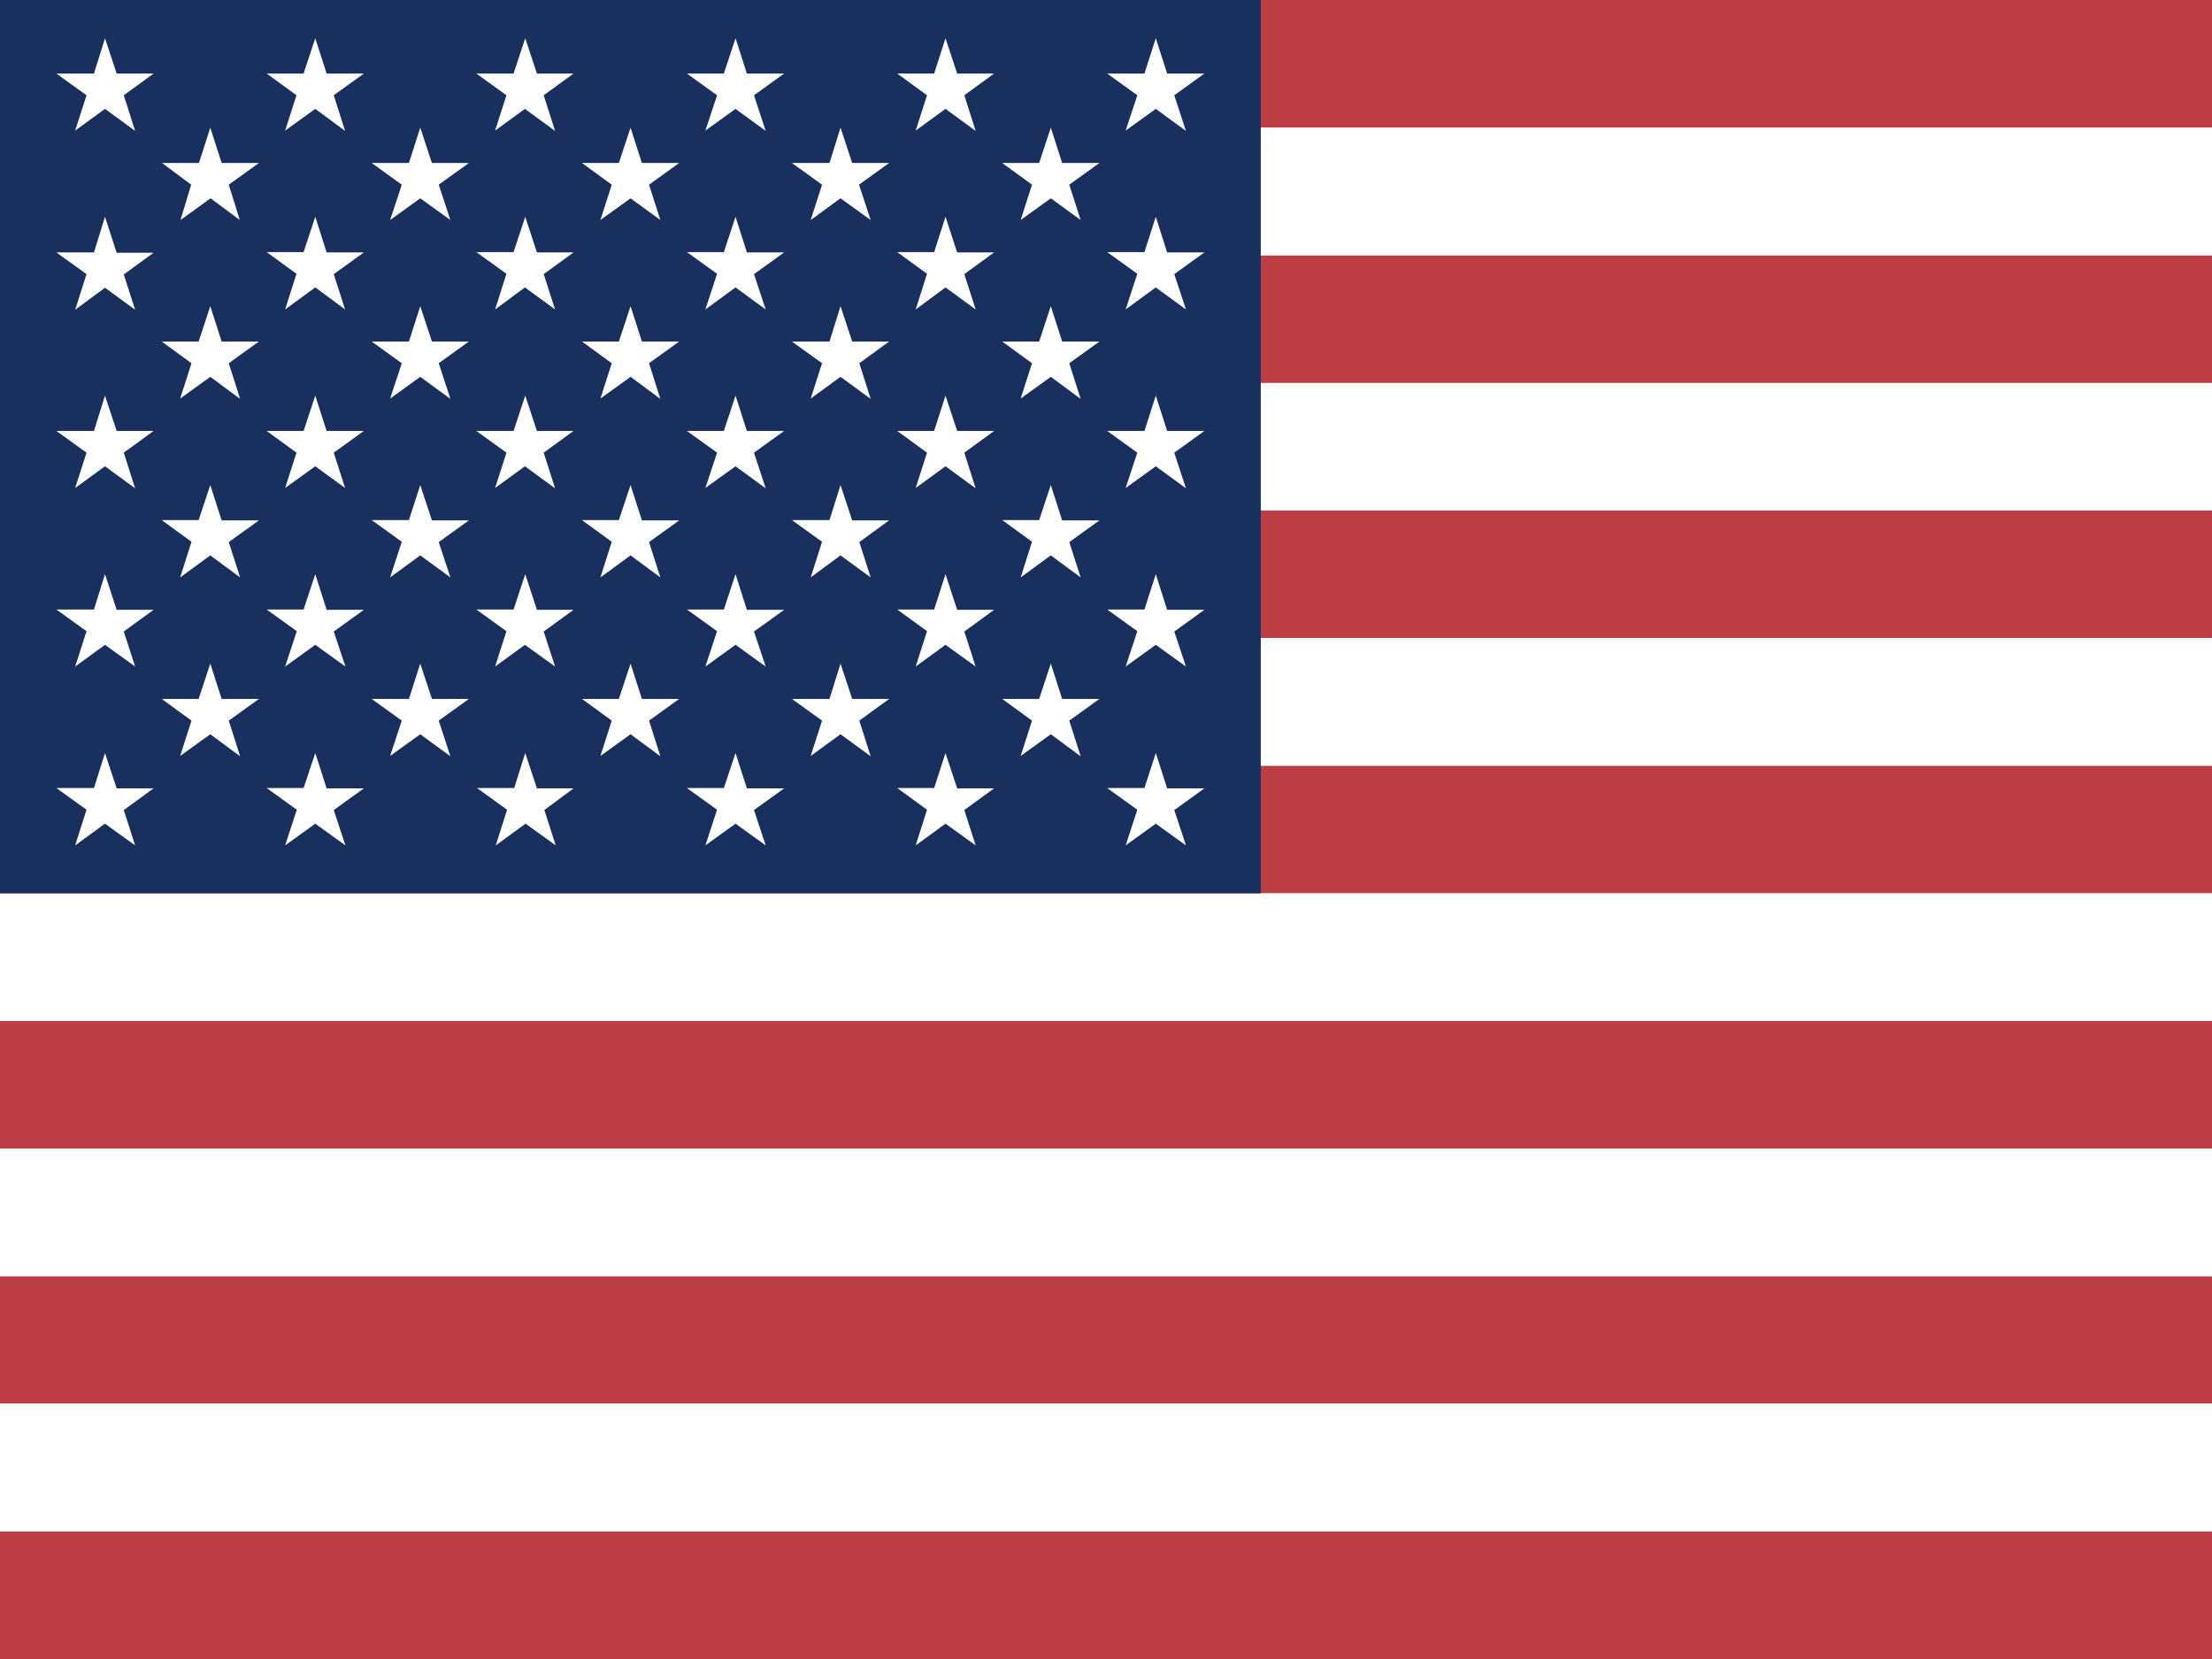
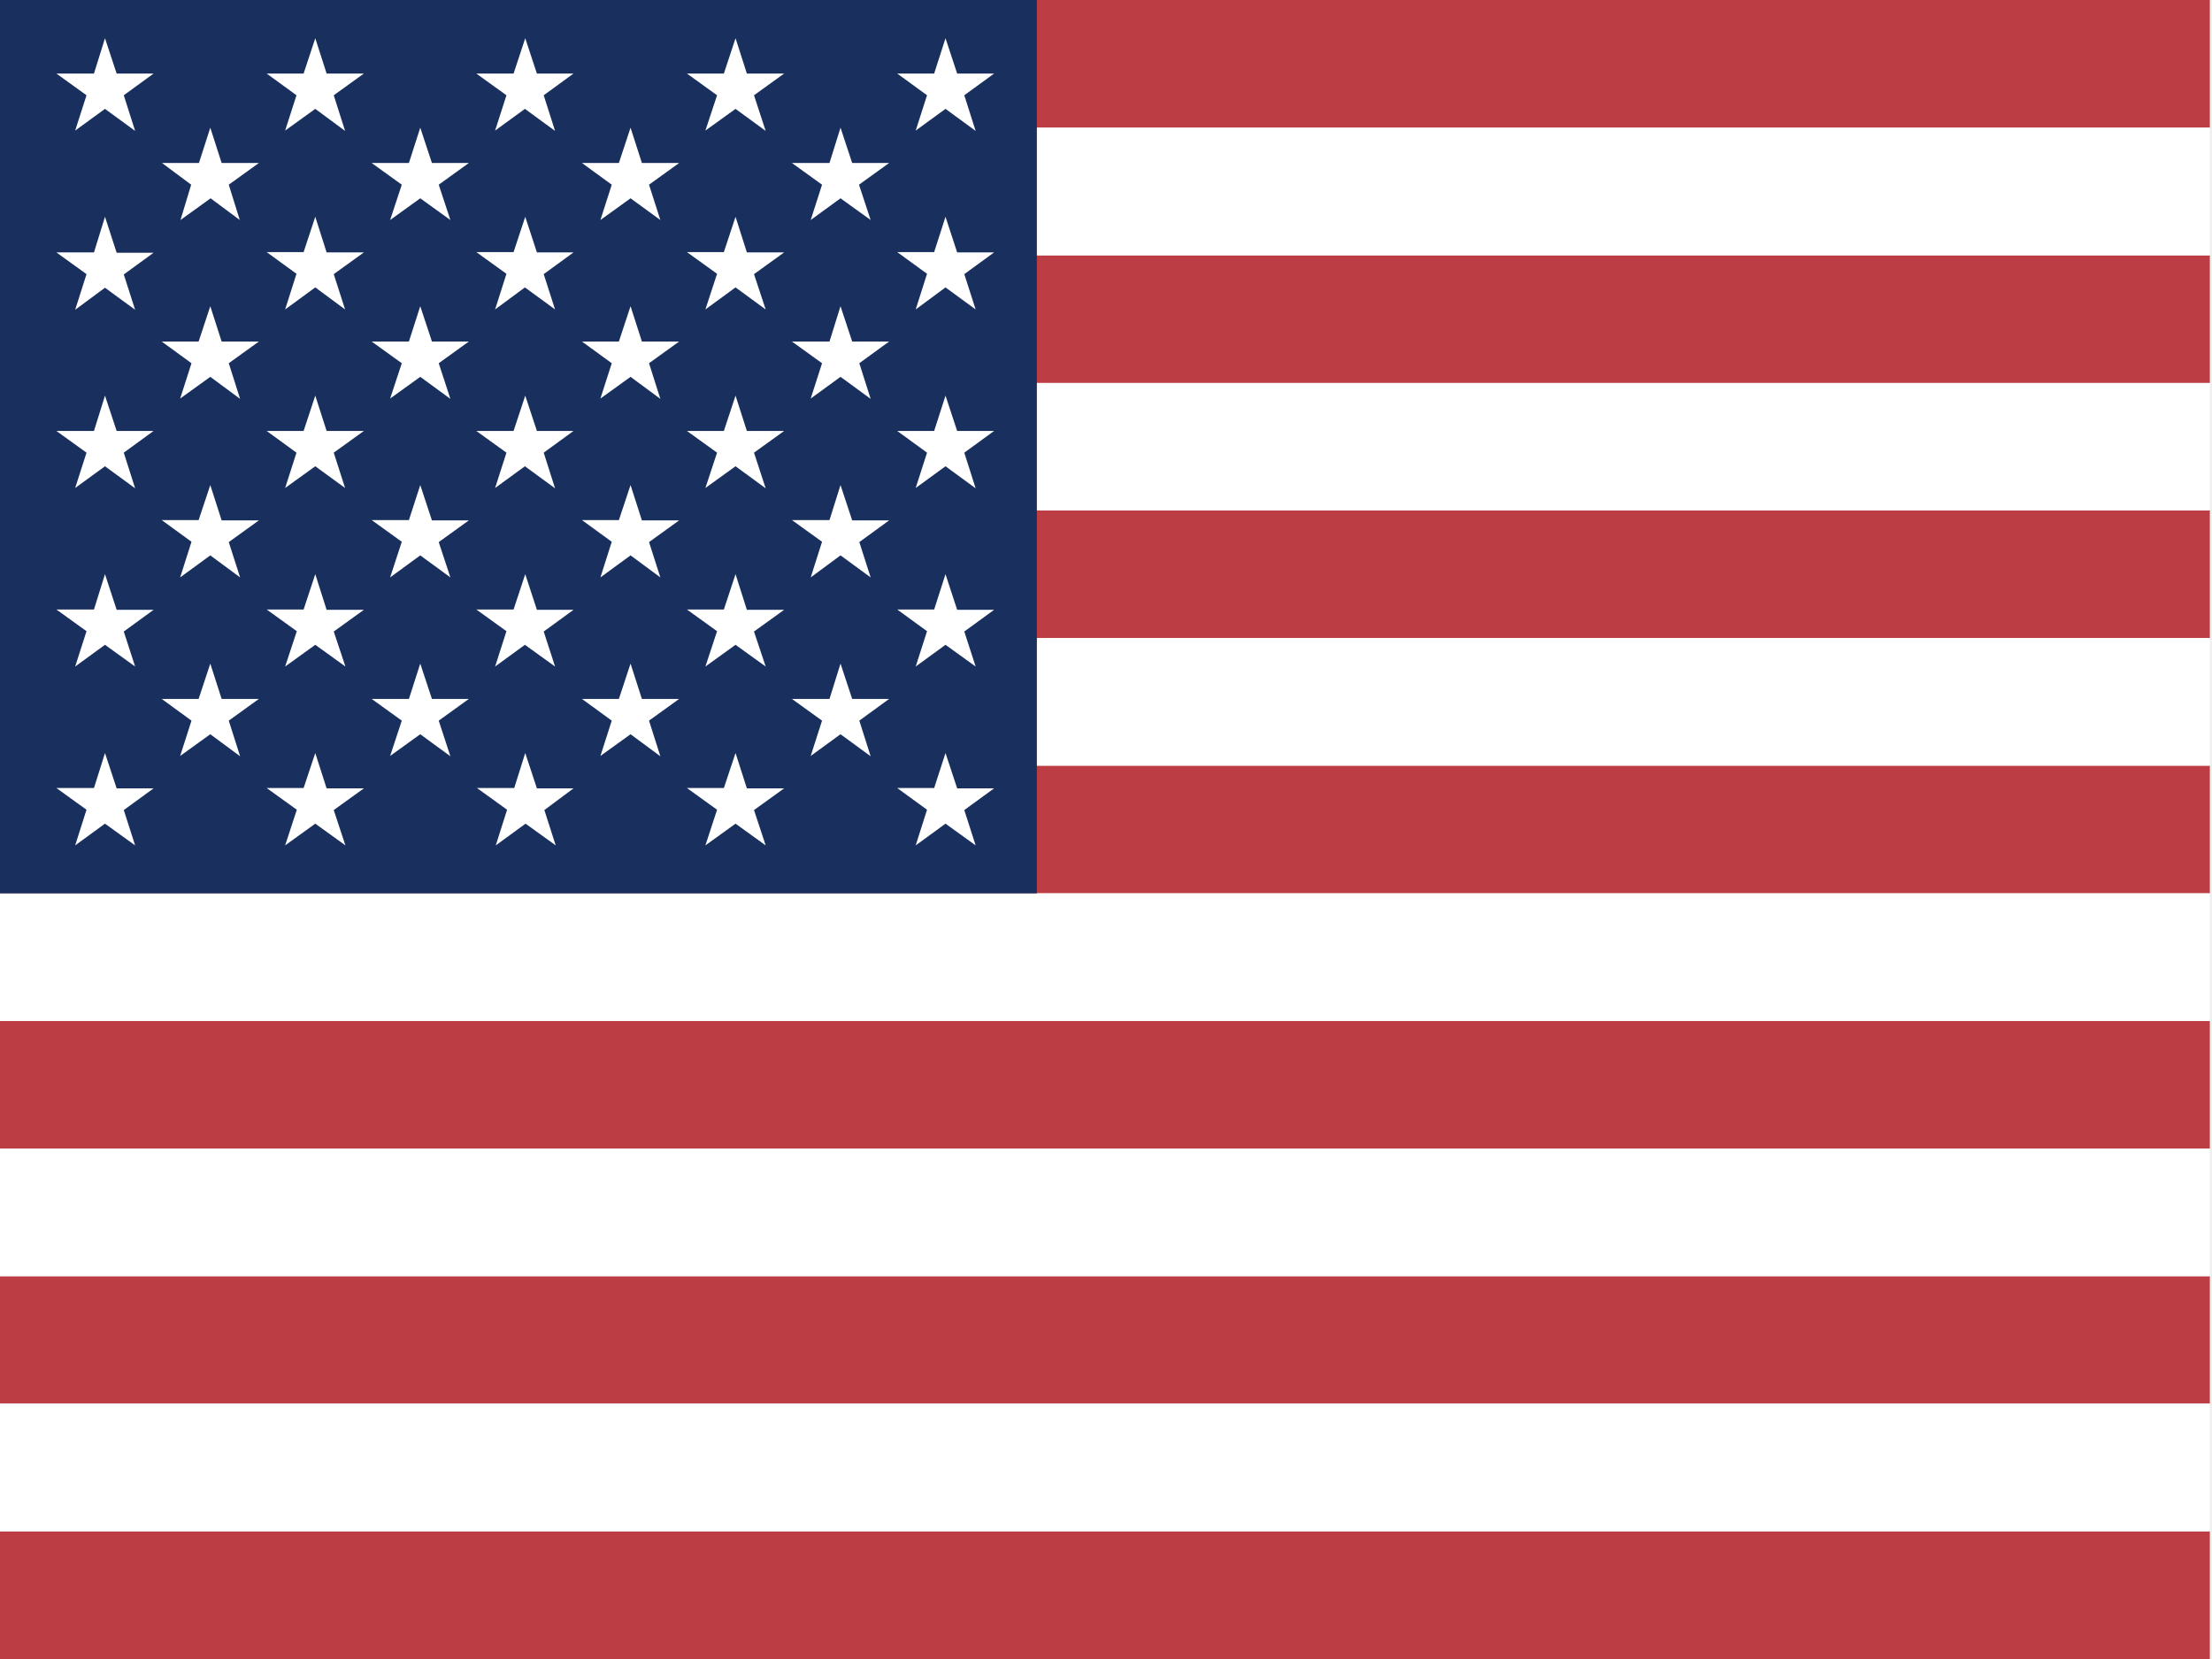
<svg xmlns="http://www.w3.org/2000/svg" id="flag-icon-css-us" viewBox="0 0 640 480">
  <g fill-rule="evenodd">
    <g stroke-width="1pt">
-       <path fill="#bd3d44" d="M0 0h972.8v39.4H0zm0 78.8h972.8v39.4H0zm0 78.7h972.8V197H0zm0 78.8h972.8v39.4H0zm0 78.8h972.8v39.4H0zm0 78.7h972.8v39.4H0zm0 78.8h972.8V512H0z" transform="scale(.9375)" />
-       <path fill="#fff" d="M0 39.4h972.8v39.4H0zm0 78.8h972.8v39.3H0zm0 78.7h972.8v39.4H0zm0 78.8h972.8v39.4H0zm0 78.8h972.8v39.4H0zm0 78.7h972.8v39.4H0z" transform="scale(.9375)" />
+       <path fill="#bd3d44" d="M0 0h682v39.4H0zm0 78.8h682v39.4H0zm0 78.7h682V197H0zm0 78.8h682v39.4H0zm0 78.8h682v39.4H0zm0 78.7h682v39.4H0zm0 78.8h682V512H0z" transform="scale(.9375)" />
+       <path fill="#fff" d="M0 39.4h682v39.4H0zm0 78.8h682v39.3H0zm0 78.7h682v39.4H0zm0 78.8h682v39.4H0zm0 78.8h682v39.4H0zm0 78.7h682v39.4H0z" transform="scale(.9375)" />
    </g>
-     <path fill="#192f5d" d="M0 0h389.1v275.7H0z" transform="scale(.9375)" />
-     <path fill="#fff" d="M32.4 11.8L36 22.7h11.4l-9.2 6.7 3.5 11-9.3-6.8-9.2 6.7 3.5-10.9-9.3-6.7H29zm64.9 0l3.5 10.9h11.5l-9.3 6.7 3.5 11-9.2-6.8-9.3 6.7 3.5-10.9-9.2-6.7h11.4zm64.8 0l3.6 10.9H177l-9.2 6.7 3.5 11-9.3-6.8-9.2 6.7 3.5-10.9-9.3-6.7h11.5zm64.9 0l3.5 10.9H242l-9.3 6.7 3.6 11-9.3-6.8-9.3 6.7 3.6-10.9-9.3-6.7h11.4zm64.8 0l3.6 10.9h11.4l-9.2 6.7 3.5 11-9.3-6.8-9.2 6.7 3.5-10.9-9.2-6.7h11.4zm64.9 0l3.5 10.9h11.5l-9.3 6.7 3.6 11-9.3-6.8-9.3 6.7 3.6-10.9-9.3-6.7h11.5zM64.9 39.4l3.5 10.9h11.5L70.6 57 74 67.9l-9-6.7-9.3 6.7L59 57l-9-6.7h11.4zm64.8 0l3.6 10.9h11.4l-9.3 6.7 3.6 10.9-9.3-6.7-9.3 6.7L124 57l-9.3-6.7h11.5zm64.9 0l3.5 10.9h11.5l-9.3 6.7 3.5 10.9-9.2-6.7-9.3 6.7 3.5-10.9-9.2-6.7H191zm64.8 0l3.6 10.9h11.4l-9.3 6.7 3.6 10.9-9.3-6.7-9.2 6.7 3.5-10.9-9.3-6.7H256zm64.9 0l3.5 10.9h11.5L330 57l3.5 10.9-9.2-6.7-9.3 6.7 3.5-10.9-9.2-6.7h11.4zM32.4 66.9L36 78h11.4l-9.2 6.7 3.5 10.9-9.3-6.8-9.2 6.8 3.5-11-9.3-6.7H29zm64.9 0l3.5 11h11.5l-9.3 6.7 3.5 10.9-9.2-6.8-9.3 6.8 3.5-11-9.2-6.7h11.4zm64.8 0l3.6 11H177l-9.2 6.7 3.5 10.9-9.3-6.8-9.2 6.8 3.5-11-9.3-6.7h11.5zm64.9 0l3.5 11H242l-9.3 6.7 3.6 10.9-9.3-6.8-9.3 6.8 3.6-11-9.3-6.7h11.4zm64.8 0l3.6 11h11.4l-9.2 6.7 3.5 10.9-9.3-6.8-9.2 6.8 3.5-11-9.2-6.7h11.4zm64.9 0l3.5 11h11.5l-9.3 6.7 3.6 10.9-9.3-6.8-9.3 6.8 3.6-11-9.3-6.7h11.5zM64.9 94.5l3.5 10.9h11.5l-9.3 6.7 3.5 11-9.2-6.8-9.3 6.7 3.5-10.9-9.2-6.7h11.4zm64.8 0l3.6 10.9h11.4l-9.3 6.7 3.6 11-9.3-6.8-9.3 6.7 3.6-10.9-9.3-6.7h11.5zm64.9 0l3.5 10.9h11.5l-9.3 6.7 3.5 11-9.2-6.8-9.3 6.7 3.5-10.9-9.2-6.7H191zm64.8 0l3.6 10.9h11.4l-9.2 6.7 3.5 11-9.3-6.8-9.2 6.7 3.5-10.9-9.3-6.7H256zm64.9 0l3.5 10.9h11.5l-9.3 6.7 3.5 11-9.2-6.8-9.3 6.7 3.5-10.9-9.2-6.7h11.4zM32.4 122.1L36 133h11.4l-9.2 6.7 3.5 11-9.3-6.8-9.2 6.7 3.5-10.9-9.3-6.7H29zm64.9 0l3.5 10.9h11.5l-9.3 6.7 3.5 10.9-9.2-6.7-9.3 6.7 3.5-10.9-9.2-6.7h11.4zm64.8 0l3.6 10.9H177l-9.2 6.7 3.5 11-9.3-6.8-9.2 6.7 3.5-10.9-9.3-6.7h11.5zm64.9 0l3.5 10.9H242l-9.3 6.7 3.6 11-9.3-6.8-9.3 6.7 3.6-10.9-9.3-6.7h11.4zm64.8 0l3.6 10.9h11.4l-9.2 6.7 3.5 11-9.3-6.8-9.2 6.7 3.5-10.9-9.2-6.7h11.4zm64.9 0l3.5 10.9h11.5l-9.3 6.7 3.6 11-9.3-6.8-9.3 6.7 3.6-10.9-9.3-6.7h11.5zM64.9 149.7l3.5 10.9h11.5l-9.3 6.7 3.5 10.9-9.2-6.8-9.3 6.8 3.5-11-9.2-6.7h11.4zm64.8 0l3.6 10.9h11.4l-9.3 6.7 3.6 10.9-9.3-6.8-9.3 6.8 3.6-11-9.3-6.7h11.5zm64.9 0l3.5 10.9h11.5l-9.3 6.7 3.5 10.9-9.2-6.8-9.3 6.8 3.5-11-9.2-6.7H191zm64.8 0l3.6 10.9h11.4l-9.2 6.7 3.5 10.9-9.3-6.8-9.2 6.8 3.5-11-9.3-6.7H256zm64.9 0l3.5 10.9h11.5l-9.3 6.7 3.5 10.9-9.2-6.8-9.3 6.8 3.5-11-9.2-6.7h11.4zM32.4 177.2l3.6 11h11.4l-9.2 6.7 3.5 10.8-9.3-6.7-9.2 6.7 3.5-10.9-9.3-6.7H29zm64.9 0l3.5 11h11.5l-9.3 6.7 3.6 10.8-9.3-6.7-9.3 6.7 3.6-10.9-9.3-6.7h11.4zm64.8 0l3.6 11H177l-9.2 6.7 3.5 10.8-9.3-6.7-9.2 6.7 3.5-10.9-9.3-6.7h11.5zm64.9 0l3.5 11H242l-9.3 6.7 3.6 10.8-9.3-6.7-9.3 6.7 3.6-10.9-9.3-6.7h11.4zm64.8 0l3.6 11h11.4l-9.2 6.7 3.5 10.8-9.3-6.7-9.2 6.7 3.5-10.9-9.2-6.7h11.4zm64.9 0l3.5 11h11.5l-9.3 6.7 3.6 10.8-9.3-6.7-9.3 6.7 3.6-10.9-9.3-6.7h11.5zM64.9 204.8l3.5 10.9h11.5l-9.3 6.7 3.5 11-9.2-6.8-9.3 6.7 3.5-10.9-9.2-6.7h11.4zm64.8 0l3.6 10.9h11.4l-9.3 6.7 3.6 11-9.3-6.8-9.3 6.7 3.6-10.9-9.3-6.7h11.5zm64.9 0l3.5 10.9h11.5l-9.3 6.7 3.5 11-9.2-6.8-9.3 6.7 3.5-10.9-9.2-6.7H191zm64.8 0l3.6 10.9h11.4l-9.2 6.7 3.5 11-9.3-6.8-9.2 6.7 3.5-10.9-9.3-6.7H256zm64.9 0l3.5 10.9h11.5l-9.3 6.7 3.5 11-9.2-6.8-9.3 6.7 3.5-10.9-9.2-6.7h11.4zM32.4 232.4l3.6 10.9h11.4l-9.2 6.7 3.5 10.9-9.3-6.7-9.2 6.7 3.5-11-9.3-6.7H29zm64.9 0l3.5 10.9h11.5L103 250l3.6 10.9-9.3-6.7-9.3 6.7 3.6-11-9.3-6.7h11.4zm64.8 0l3.6 10.9H177l-9 6.7 3.5 10.9-9.3-6.7-9.2 6.7 3.5-11-9.3-6.7h11.5zm64.9 0l3.5 10.9H242l-9.3 6.7 3.6 10.9-9.3-6.7-9.3 6.7 3.6-11-9.3-6.7h11.4zm64.8 0l3.6 10.9h11.4l-9.2 6.7 3.5 10.9-9.3-6.7-9.2 6.7 3.5-11-9.2-6.7h11.4zm64.9 0l3.5 10.9h11.5l-9.3 6.7 3.6 10.9-9.3-6.7-9.3 6.7 3.6-11-9.3-6.7h11.5z" transform="scale(.9375)" />
+     <path fill="#192f5d" d="M0 0h320v275.7H0z" transform="scale(.9375)" />
+     <path fill="#fff" d="M32.4 11.8L36 22.7h11.4l-9.2 6.7 3.5 11-9.3-6.8-9.2 6.7 3.5-10.9-9.3-6.7H29zm64.9 0l3.5 10.9h11.5l-9.3 6.7 3.5 11-9.2-6.8-9.3 6.7 3.5-10.9-9.2-6.7h11.4zm64.8 0l3.6 10.9H177l-9.2 6.7 3.5 11-9.3-6.8-9.2 6.7 3.5-10.9-9.3-6.7h11.5zm64.9 0l3.5 10.9H242l-9.3 6.7 3.6 11-9.3-6.8-9.3 6.7 3.6-10.9-9.3-6.7h11.4zm64.8 0l3.6 10.9h11.4l-9.2 6.7 3.5 11-9.3-6.8-9.2 6.7 3.5-10.9-9.2-6.7h11.4zM64.9 39.4l3.5 10.9h11.5L70.6 57 74 67.9l-9-6.7-9.3 6.7L59 57l-9-6.7h11.4zm64.8 0l3.6 10.9h11.4l-9.3 6.7 3.6 10.9-9.3-6.7-9.3 6.7L124 57l-9.3-6.7h11.5zm64.9 0l3.5 10.9h11.5l-9.3 6.7 3.5 10.9-9.2-6.7-9.3 6.7 3.5-10.9-9.2-6.7H191zm64.8 0l3.6 10.9h11.4l-9.3 6.7 3.6 10.9-9.3-6.7-9.2 6.7 3.5-10.9-9.3-6.7H256zM32.4 66.9L36 78h11.4l-9.2 6.7 3.5 10.9-9.3-6.8-9.2 6.8 3.5-11-9.3-6.7H29zm64.9 0l3.5 11h11.5l-9.3 6.7 3.5 10.9-9.2-6.8-9.3 6.8 3.5-11-9.2-6.7h11.4zm64.8 0l3.6 11H177l-9.2 6.7 3.5 10.9-9.3-6.8-9.2 6.8 3.5-11-9.3-6.7h11.5zm64.9 0l3.5 11H242l-9.3 6.7 3.6 10.9-9.3-6.8-9.3 6.8 3.6-11-9.3-6.7h11.4zm64.8 0l3.6 11h11.4l-9.2 6.7 3.5 10.9-9.3-6.8-9.2 6.8 3.5-11-9.2-6.7h11.4zM64.9 94.5l3.5 10.9h11.5l-9.3 6.7 3.5 11-9.2-6.8-9.3 6.7 3.5-10.9-9.2-6.7h11.4zm64.8 0l3.6 10.9h11.4l-9.3 6.7 3.6 11-9.3-6.8-9.3 6.7 3.6-10.9-9.3-6.7h11.5zm64.9 0l3.5 10.9h11.5l-9.3 6.7 3.5 11-9.2-6.8-9.3 6.7 3.5-10.9-9.2-6.7H191zm64.8 0l3.6 10.9h11.4l-9.2 6.7 3.5 11-9.3-6.8-9.2 6.7 3.5-10.9-9.3-6.7H256zM32.4 122.1L36 133h11.4l-9.2 6.7 3.5 11-9.3-6.8-9.2 6.7 3.5-10.9-9.3-6.7H29zm64.9 0l3.5 10.9h11.5l-9.3 6.7 3.5 10.9-9.2-6.7-9.3 6.7 3.5-10.9-9.2-6.7h11.4zm64.8 0l3.6 10.9H177l-9.2 6.7 3.5 11-9.3-6.8-9.2 6.7 3.5-10.9-9.3-6.7h11.5zm64.9 0l3.5 10.9H242l-9.3 6.7 3.6 11-9.3-6.8-9.3 6.7 3.6-10.9-9.3-6.7h11.4zm64.8 0l3.6 10.9h11.4l-9.2 6.7 3.5 11-9.3-6.8-9.2 6.7 3.5-10.9-9.2-6.7h11.4zm64.9 0l3.5 10.9h11.5l-9.3 6.7 3.6 11-9.3-6.8-9.3 6.7 3.6-10.9-9.3-6.7h11.5zM64.9 149.7l3.5 10.9h11.5l-9.3 6.7 3.5 10.9-9.2-6.8-9.3 6.8 3.5-11-9.2-6.7h11.4zm64.8 0l3.6 10.9h11.4l-9.3 6.7 3.6 10.9-9.3-6.8-9.3 6.8 3.6-11-9.3-6.7h11.5zm64.9 0l3.5 10.9h11.5l-9.3 6.7 3.5 10.9-9.2-6.8-9.3 6.8 3.5-11-9.2-6.7H191zm64.8 0l3.6 10.9h11.4l-9.2 6.7 3.5 10.9-9.3-6.8-9.2 6.8 3.5-11-9.3-6.7H256zM32.4 177.2l3.6 11h11.4l-9.2 6.7 3.5 10.8-9.3-6.7-9.2 6.7 3.5-10.9-9.3-6.7H29zm64.9 0l3.5 11h11.5l-9.3 6.7 3.6 10.8-9.3-6.7-9.3 6.7 3.6-10.9-9.3-6.7h11.4zm64.8 0l3.6 11H177l-9.2 6.7 3.5 10.8-9.3-6.7-9.2 6.7 3.5-10.9-9.3-6.7h11.5zm64.9 0l3.5 11H242l-9.3 6.7 3.6 10.8-9.3-6.7-9.3 6.7 3.6-10.9-9.3-6.7h11.4zm64.8 0l3.6 11h11.4l-9.2 6.7 3.5 10.8-9.3-6.7-9.2 6.7 3.5-10.9-9.2-6.7h11.4zM64.9 204.8l3.5 10.9h11.5l-9.3 6.7 3.5 11-9.2-6.8-9.3 6.7 3.5-10.9-9.2-6.7h11.4zm64.8 0l3.6 10.9h11.4l-9.3 6.7 3.6 11-9.3-6.8-9.3 6.7 3.6-10.9-9.3-6.7h11.5zm64.9 0l3.5 10.9h11.5l-9.3 6.7 3.5 11-9.2-6.8-9.3 6.7 3.5-10.9-9.2-6.7H191zm64.8 0l3.6 10.9h11.4l-9.2 6.7 3.5 11-9.3-6.8-9.2 6.7 3.5-10.9-9.3-6.7H256zM32.4 232.4l3.6 10.9h11.4l-9.2 6.7 3.5 10.9-9.3-6.7-9.2 6.7 3.5-11-9.3-6.7H29zm64.9 0l3.5 10.9h11.5L103 250l3.6 10.9-9.3-6.7-9.3 6.7 3.6-11-9.3-6.7h11.4zm64.8 0l3.6 10.9H177l-9 6.7 3.5 10.9-9.3-6.7-9.2 6.7 3.5-11-9.3-6.7h11.5zm64.9 0l3.5 10.9H242l-9.3 6.7 3.6 10.9-9.3-6.7-9.3 6.7 3.6-11-9.3-6.7h11.4zm64.8 0l3.6 10.9h11.4l-9.2 6.7 3.5 10.9-9.3-6.7-9.2 6.7 3.5-11-9.2-6.7h11.4z" transform="scale(.9375)" />
  </g>
</svg>
